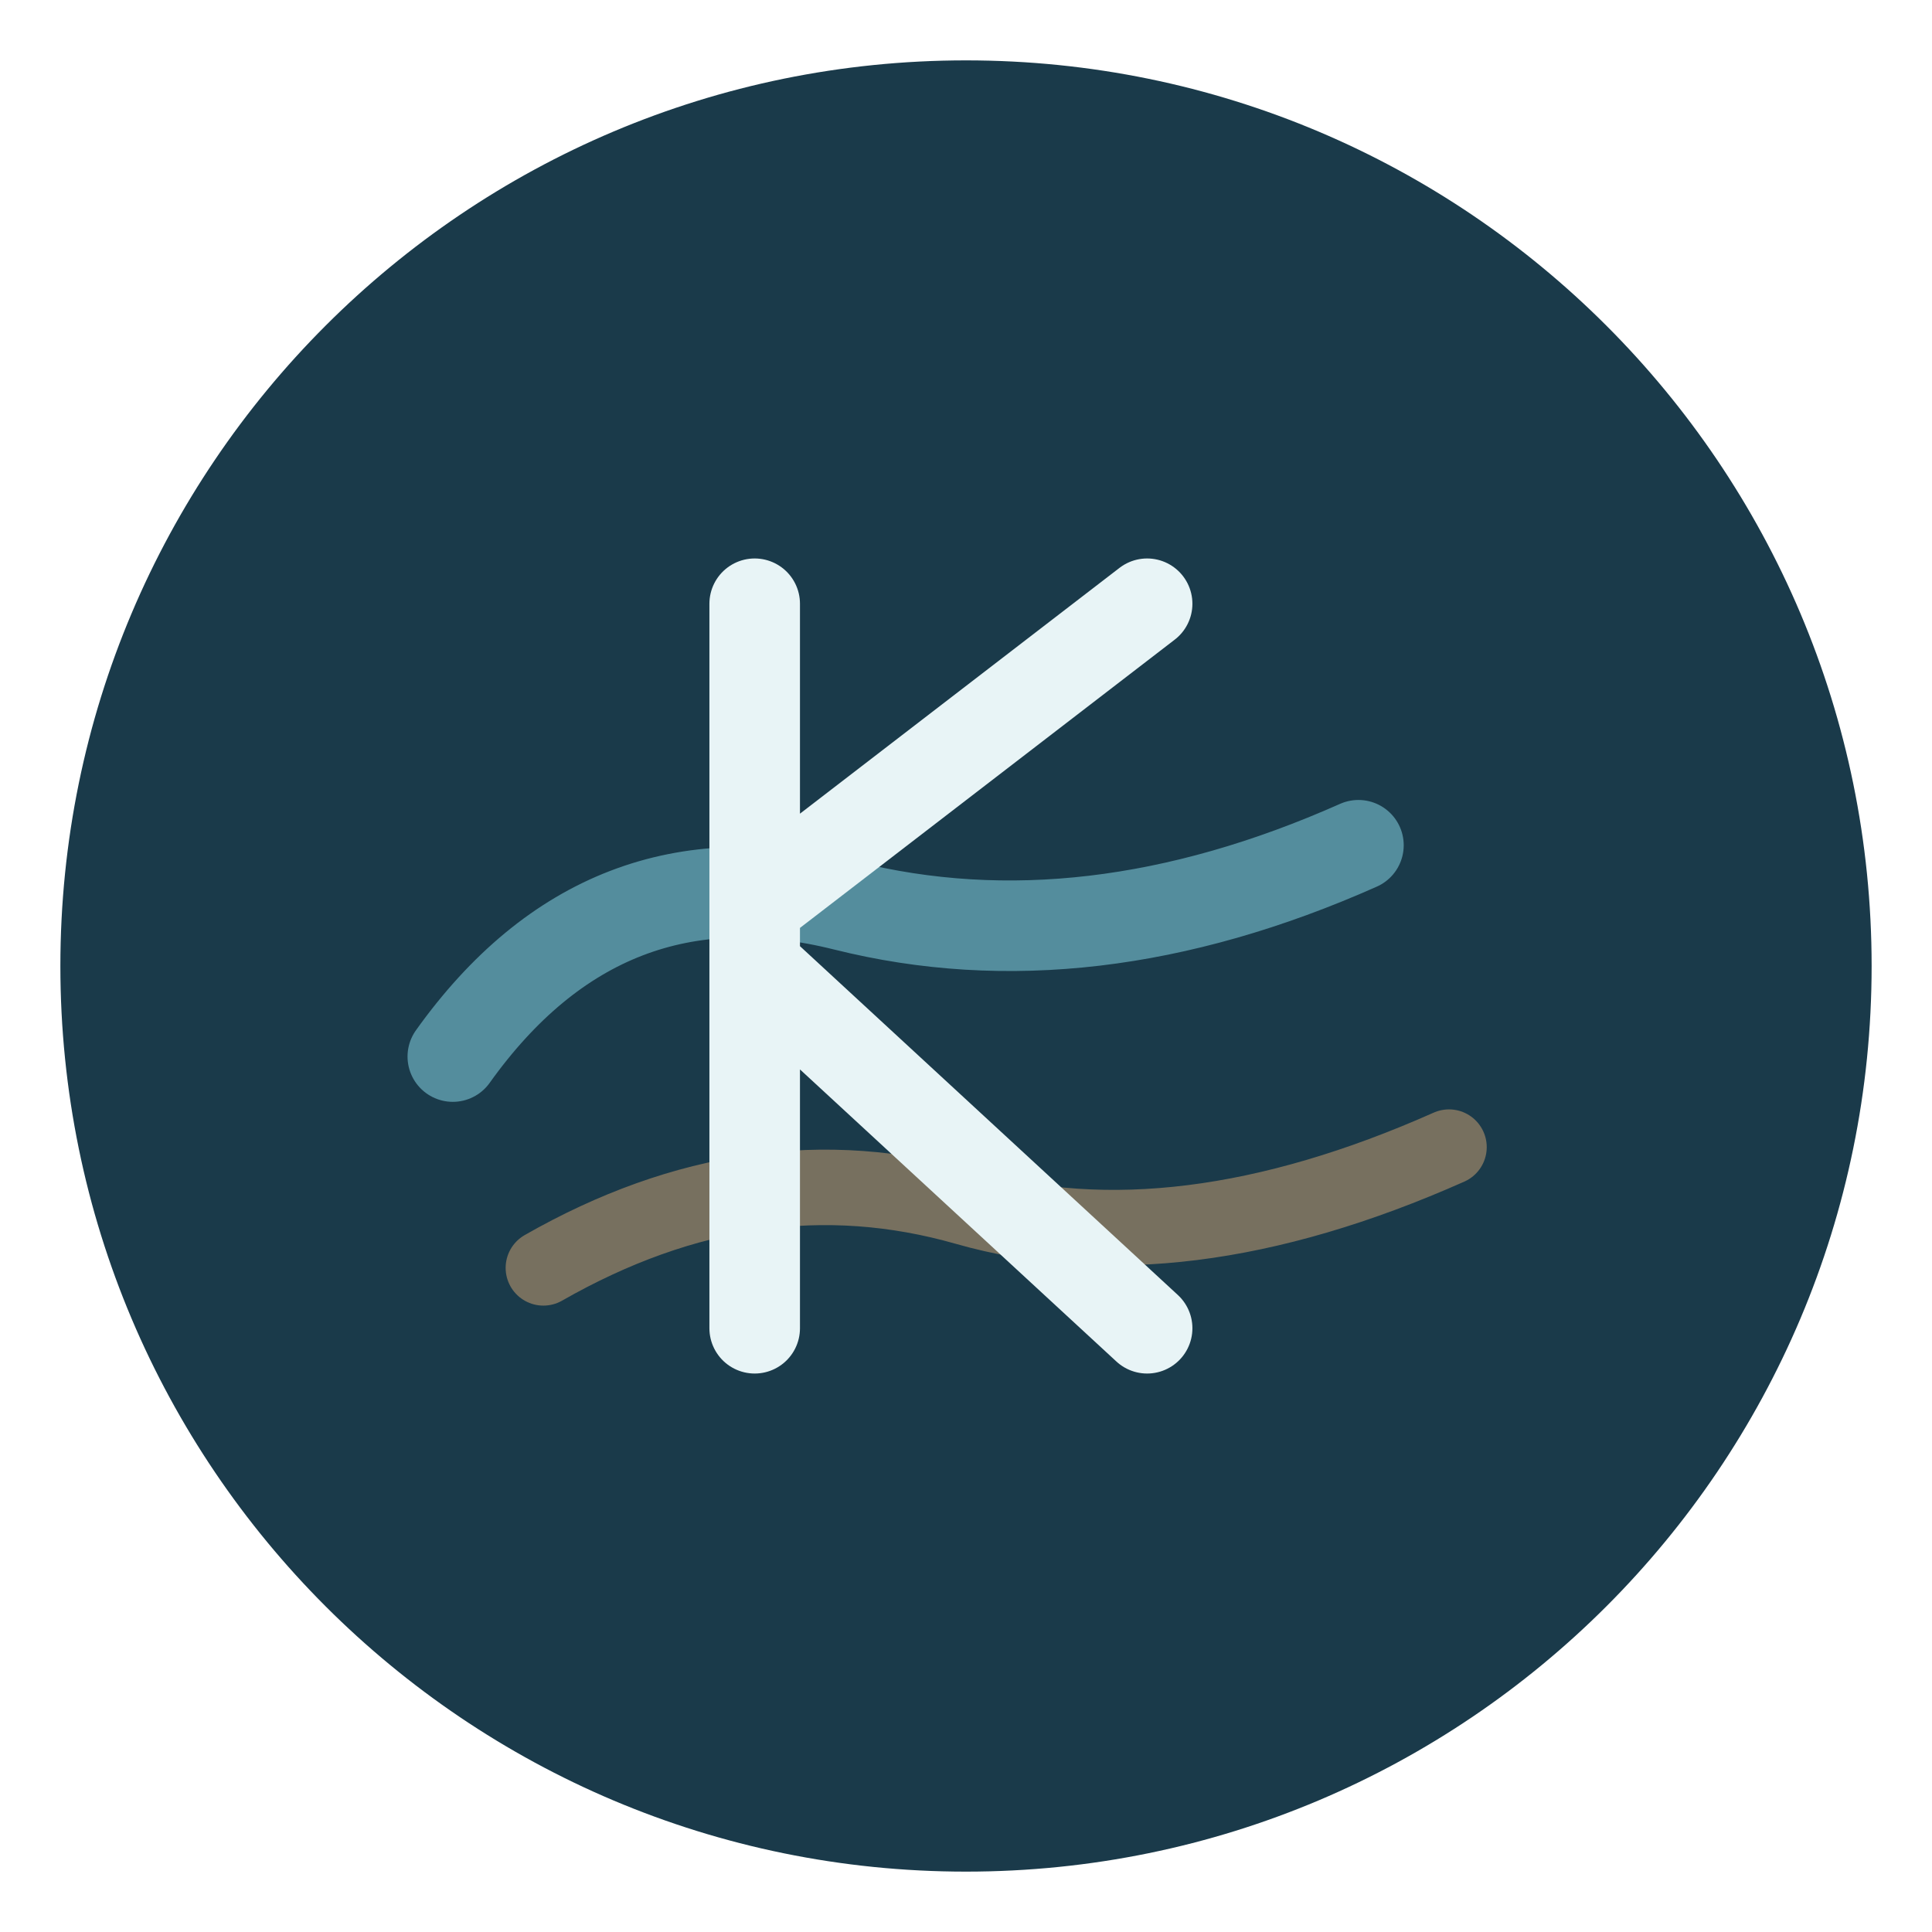
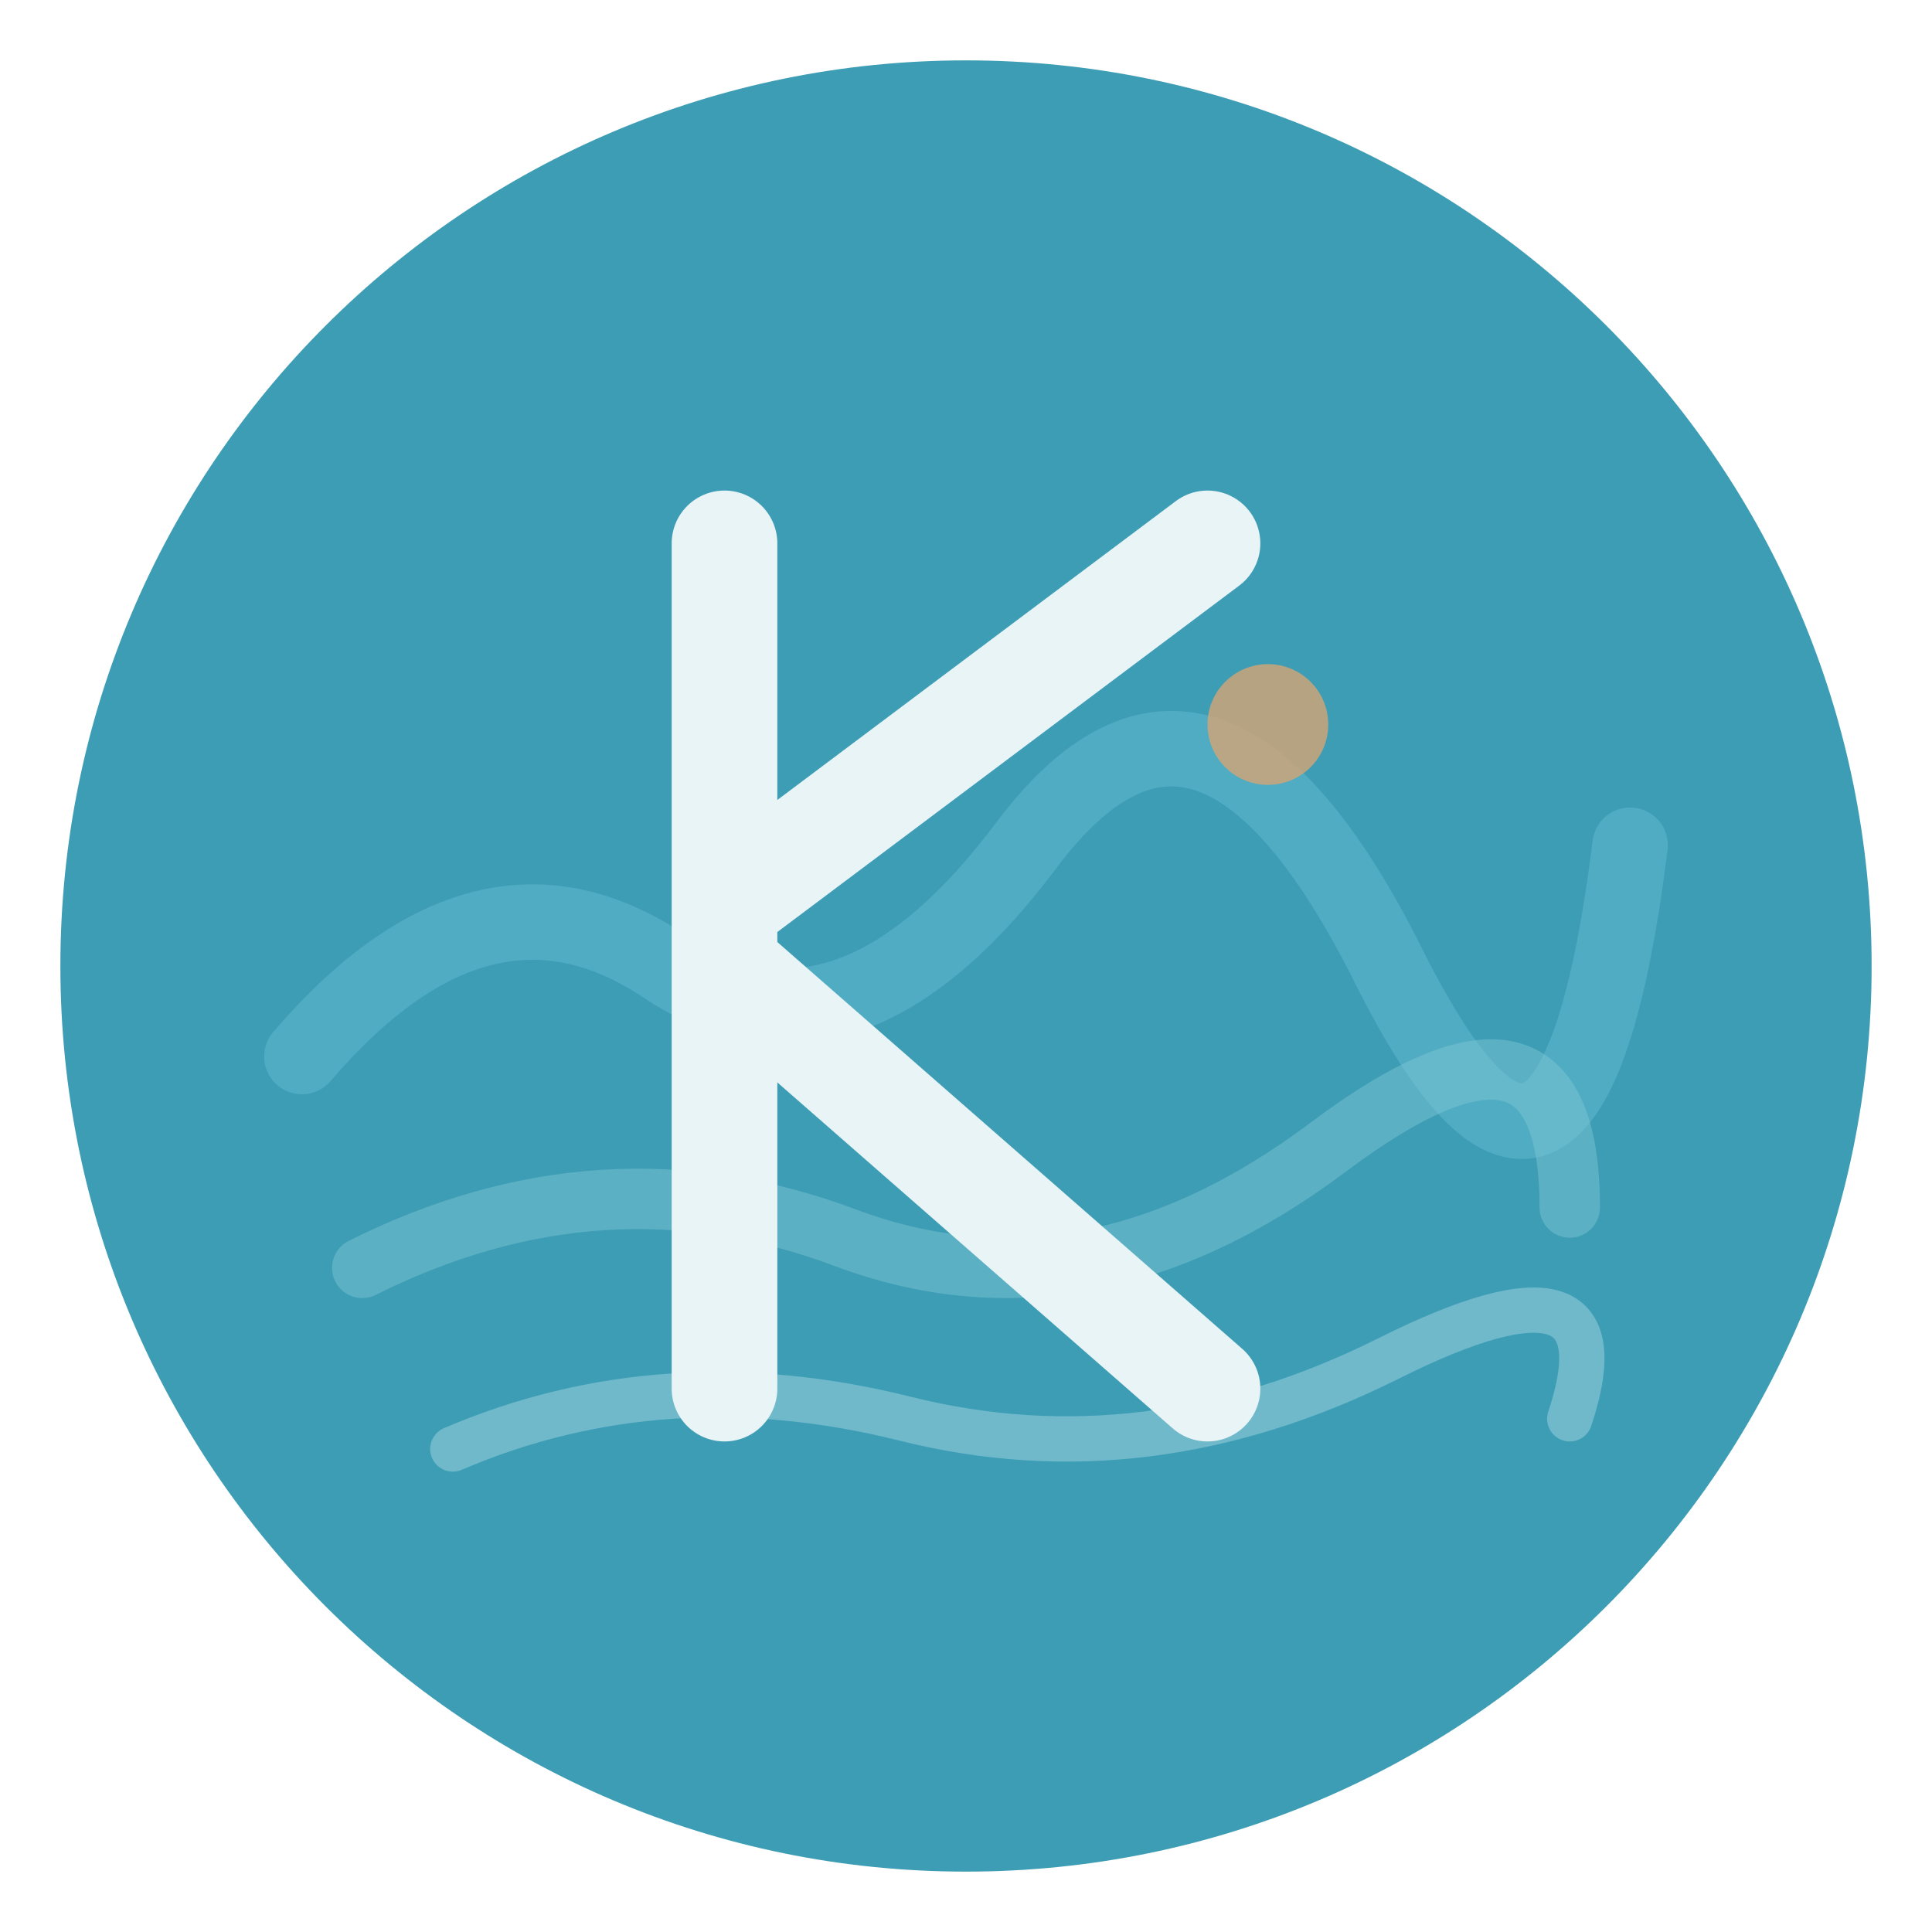
<svg xmlns="http://www.w3.org/2000/svg" width="64" height="64" viewBox="0 0 64 64" fill="none">
-   <circle cx="32" cy="32" r="30" fill="#1a3a4a" />
-   <path d="M 15 35 Q 20 28, 28 30 T 45 28" stroke="#7bc4d4" stroke-width="3" stroke-linecap="round" fill="none" opacity="0.6" />
-   <path d="M 18 42 Q 25 38, 32 40 T 48 38" stroke="#d4a574" stroke-width="2.5" stroke-linecap="round" fill="none" opacity="0.5" />
-   <path d="M 25 20 L 25 44 M 25 30 L 38 20 M 25 32 L 38 44" stroke="#e8f4f6" stroke-width="3" stroke-linecap="round" stroke-linejoin="round" />
+   <circle cx="32" cy="32" r="30" fill="#3d9db5" />
+   <path d="M 10 35 Q 16 28, 22 32 T 34 28 T 46 32 T 54 28" stroke="#5eb5cc" stroke-width="2.5" stroke-linecap="round" fill="none" opacity="0.6" />
+   <path d="M 12 42 Q 20 38, 28 41 T 44 38 T 52 40" stroke="#7bc4d4" stroke-width="2" stroke-linecap="round" fill="none" opacity="0.5" />
+   <path d="M 15 48 Q 22 45, 30 47 T 46 45 T 52 47" stroke="#b8e4ec" stroke-width="1.5" stroke-linecap="round" fill="none" opacity="0.4" />
+   <path d="M 24 18 L 24 46 M 24 30 L 40 18 M 24 32 L 40 46" stroke="#e8f4f6" stroke-width="3.5" stroke-linecap="round" stroke-linejoin="round" />
+   <circle cx="42" cy="24" r="2" fill="#d4a574" opacity="0.8" />
</svg>
